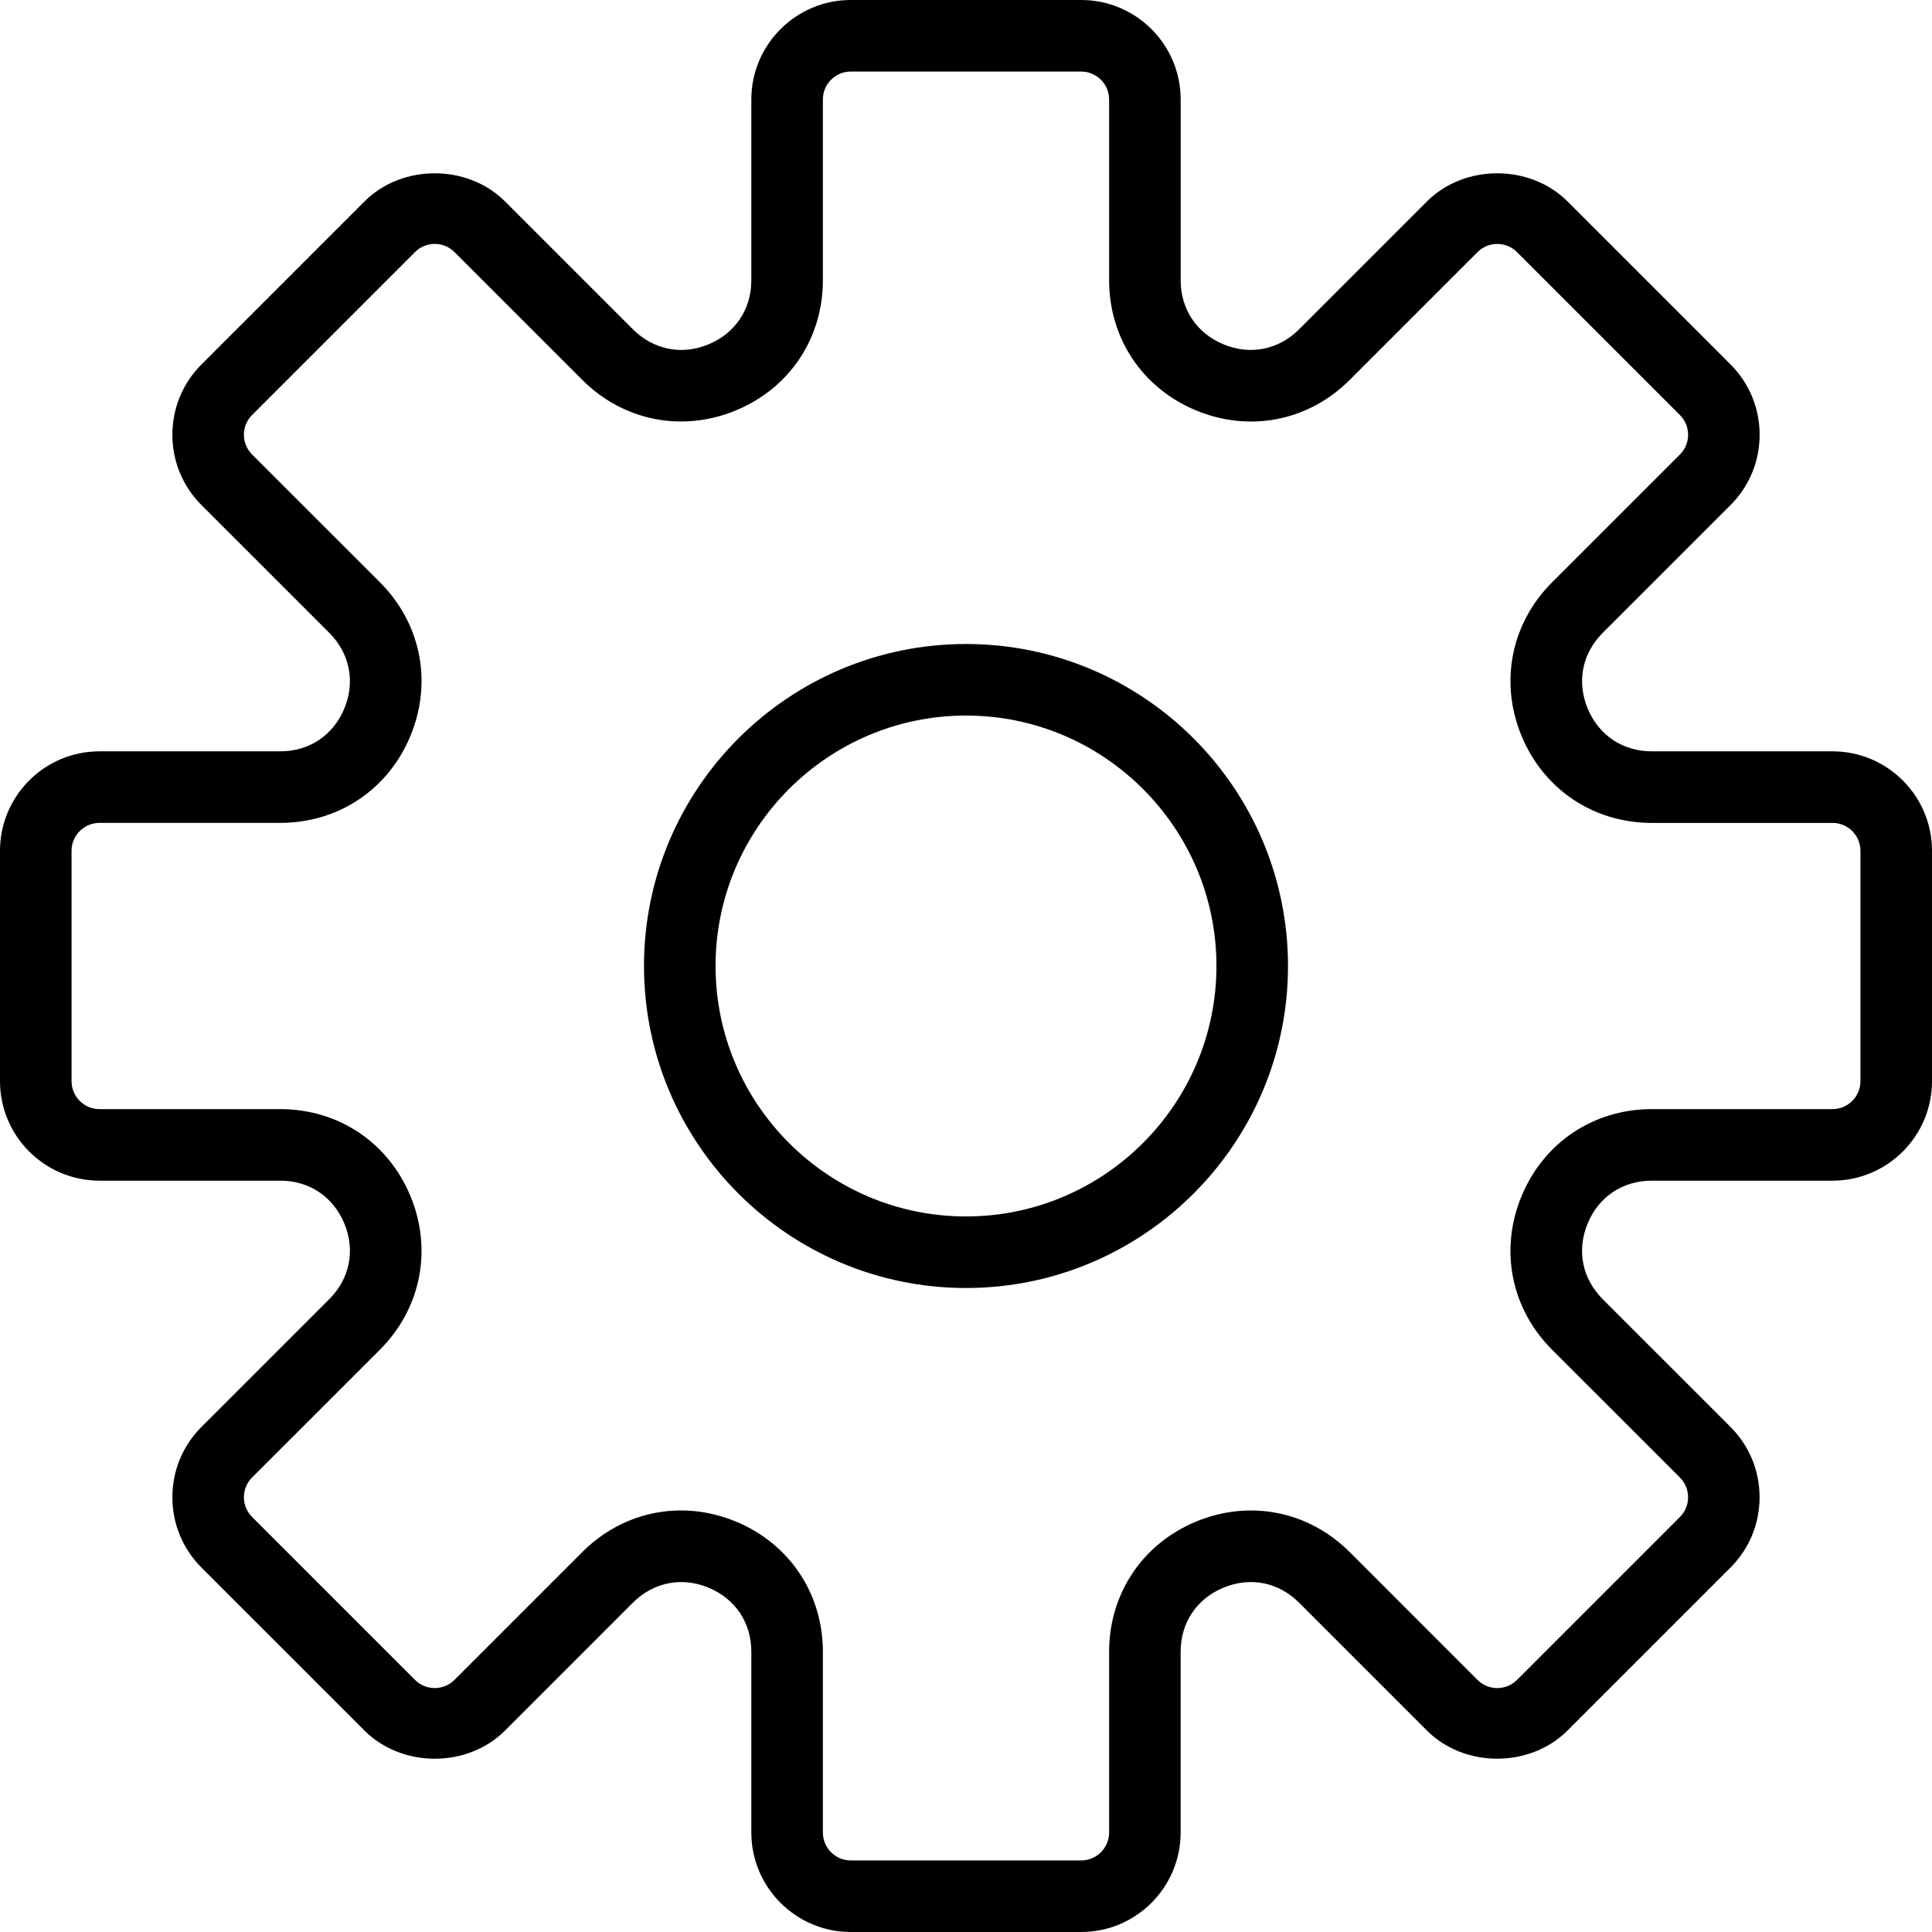
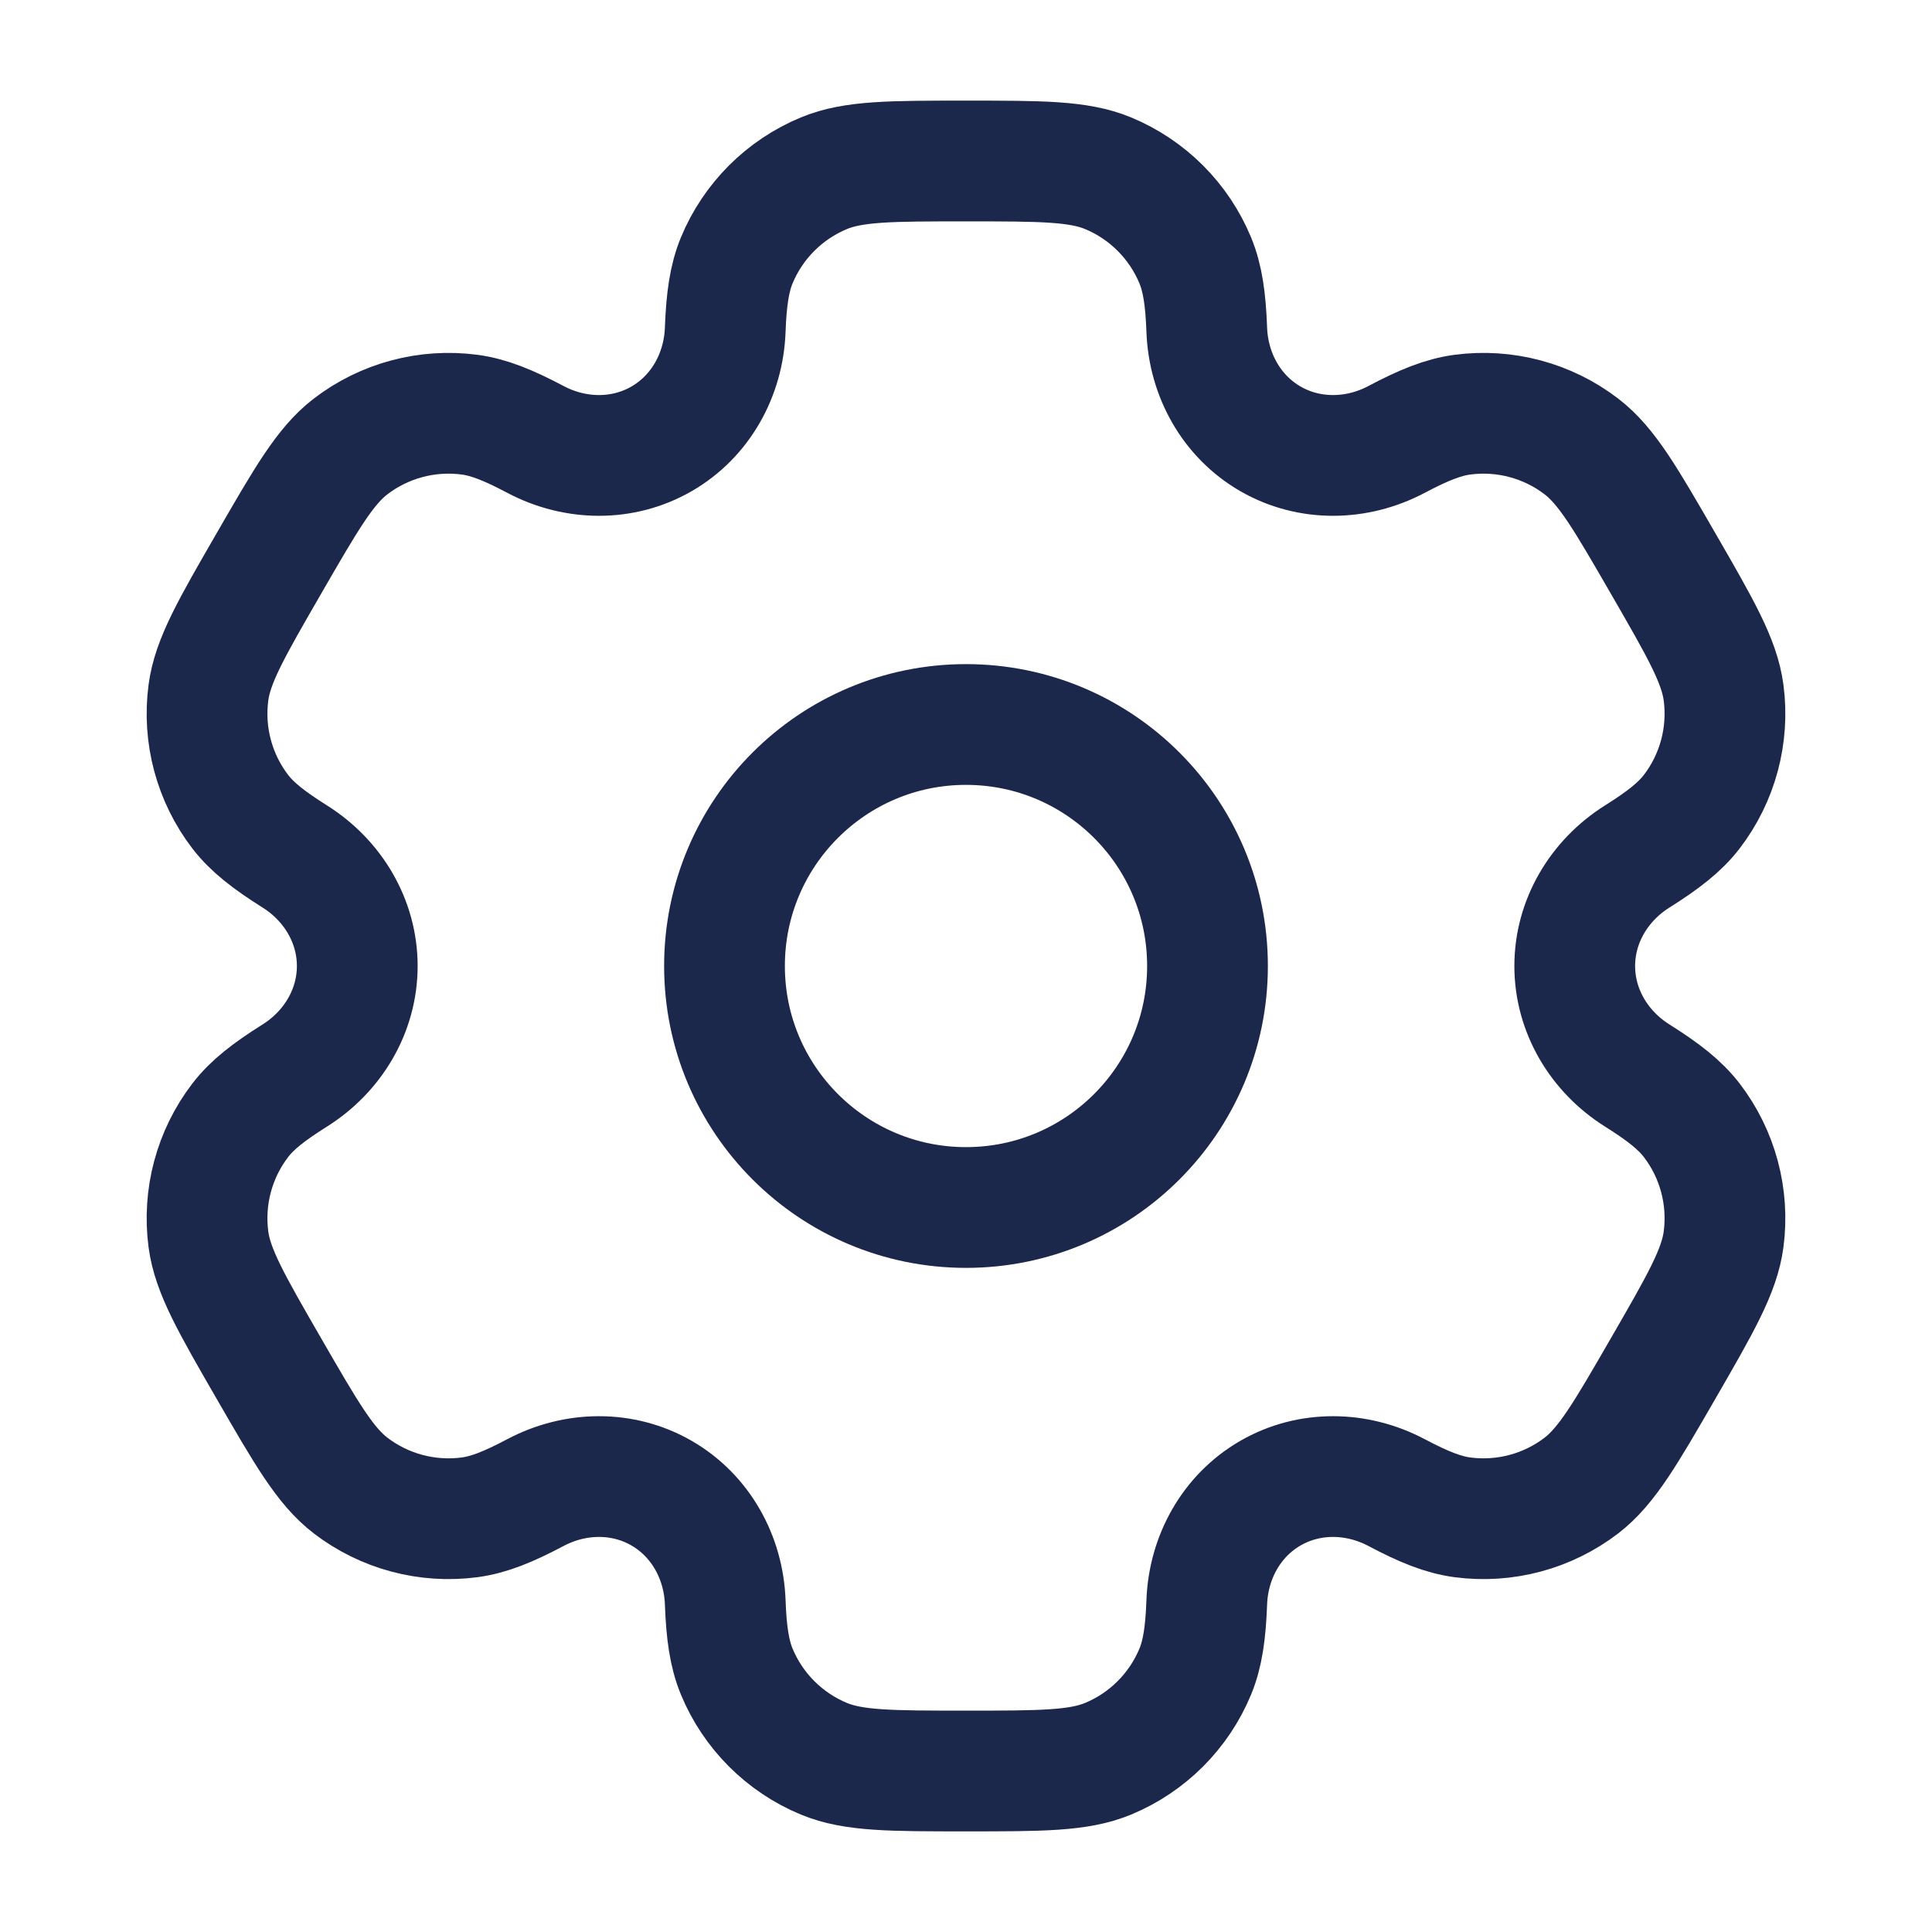
- <svg xmlns="http://www.w3.org/2000/svg" fill="#000000" height="800px" width="800px" version="1.1" id="Capa_1" viewBox="0 0 54 54" xml:space="preserve">
-   <g>
-     <path d="M51.22,21h-5.052c-0.812,0-1.481-0.447-1.792-1.197s-0.153-1.54,0.42-2.114l3.572-3.571   c0.525-0.525,0.814-1.224,0.814-1.966c0-0.743-0.289-1.441-0.814-1.967l-4.553-4.553c-1.05-1.05-2.881-1.052-3.933,0l-3.571,3.571   c-0.574,0.573-1.366,0.733-2.114,0.421C33.447,9.313,33,8.644,33,7.832V2.78C33,1.247,31.753,0,30.22,0H23.78   C22.247,0,21,1.247,21,2.78v5.052c0,0.812-0.447,1.481-1.197,1.792c-0.748,0.313-1.54,0.152-2.114-0.421l-3.571-3.571   c-1.052-1.052-2.883-1.05-3.933,0l-4.553,4.553c-0.525,0.525-0.814,1.224-0.814,1.967c0,0.742,0.289,1.44,0.814,1.966l3.572,3.571   c0.573,0.574,0.73,1.364,0.42,2.114S8.644,21,7.832,21H2.78C1.247,21,0,22.247,0,23.78v6.439C0,31.753,1.247,33,2.78,33h5.052   c0.812,0,1.481,0.447,1.792,1.197s0.153,1.54-0.42,2.114l-3.572,3.571c-0.525,0.525-0.814,1.224-0.814,1.966   c0,0.743,0.289,1.441,0.814,1.967l4.553,4.553c1.051,1.051,2.881,1.053,3.933,0l3.571-3.572c0.574-0.573,1.363-0.731,2.114-0.42   c0.75,0.311,1.197,0.98,1.197,1.792v5.052c0,1.533,1.247,2.78,2.78,2.78h6.439c1.533,0,2.78-1.247,2.78-2.78v-5.052   c0-0.812,0.447-1.481,1.197-1.792c0.751-0.312,1.54-0.153,2.114,0.42l3.571,3.572c1.052,1.052,2.883,1.05,3.933,0l4.553-4.553   c0.525-0.525,0.814-1.224,0.814-1.967c0-0.742-0.289-1.44-0.814-1.966l-3.572-3.571c-0.573-0.574-0.73-1.364-0.42-2.114   S45.356,33,46.168,33h5.052c1.533,0,2.78-1.247,2.78-2.78V23.78C54,22.247,52.753,21,51.22,21z M52,30.22   C52,30.65,51.65,31,51.22,31h-5.052c-1.624,0-3.019,0.932-3.64,2.432c-0.622,1.5-0.295,3.146,0.854,4.294l3.572,3.571   c0.305,0.305,0.305,0.8,0,1.104l-4.553,4.553c-0.304,0.304-0.799,0.306-1.104,0l-3.571-3.572c-1.149-1.149-2.794-1.474-4.294-0.854   c-1.5,0.621-2.432,2.016-2.432,3.64v5.052C31,51.65,30.65,52,30.22,52H23.78C23.35,52,23,51.65,23,51.22v-5.052   c0-1.624-0.932-3.019-2.432-3.64c-0.503-0.209-1.021-0.311-1.533-0.311c-1.014,0-1.997,0.4-2.761,1.164l-3.571,3.572   c-0.306,0.306-0.801,0.304-1.104,0l-4.553-4.553c-0.305-0.305-0.305-0.8,0-1.104l3.572-3.571c1.148-1.148,1.476-2.794,0.854-4.294   C10.851,31.932,9.456,31,7.832,31H2.78C2.35,31,2,30.65,2,30.22V23.78C2,23.35,2.35,23,2.78,23h5.052   c1.624,0,3.019-0.932,3.64-2.432c0.622-1.5,0.295-3.146-0.854-4.294l-3.572-3.571c-0.305-0.305-0.305-0.8,0-1.104l4.553-4.553   c0.304-0.305,0.799-0.305,1.104,0l3.571,3.571c1.147,1.147,2.792,1.476,4.294,0.854C22.068,10.851,23,9.456,23,7.832V2.78   C23,2.35,23.35,2,23.78,2h6.439C30.65,2,31,2.35,31,2.78v5.052c0,1.624,0.932,3.019,2.432,3.64   c1.502,0.622,3.146,0.294,4.294-0.854l3.571-3.571c0.306-0.305,0.801-0.305,1.104,0l4.553,4.553c0.305,0.305,0.305,0.8,0,1.104   l-3.572,3.571c-1.148,1.148-1.476,2.794-0.854,4.294c0.621,1.5,2.016,2.432,3.64,2.432h5.052C51.65,23,52,23.35,52,23.78V30.22z" />
-     <path d="M27,18c-4.963,0-9,4.037-9,9s4.037,9,9,9s9-4.037,9-9S31.963,18,27,18z M27,34c-3.859,0-7-3.141-7-7s3.141-7,7-7   s7,3.141,7,7S30.859,34,27,34z" />
-   </g>
+ <svg xmlns="http://www.w3.org/2000/svg" width="800px" height="800px" viewBox="0 0 24 24" fill="none">
+   <circle cx="12" cy="12" r="3" stroke="#1C274C" stroke-width="1.5" />
+   <path d="M13.765 2.152C13.398 2 12.932 2 12 2C11.068 2 10.602 2 10.235 2.152C9.745 2.355 9.355 2.745 9.152 3.235C9.06 3.458 9.023 3.719 9.009 4.098C8.988 4.656 8.702 5.172 8.219 5.451C7.736 5.73 7.146 5.72 6.652 5.459C6.316 5.281 6.073 5.183 5.833 5.151C5.307 5.082 4.775 5.224 4.354 5.547C4.039 5.789 3.806 6.193 3.34 7C2.874 7.807 2.641 8.21 2.589 8.605C2.52 9.131 2.662 9.663 2.985 10.084C3.133 10.276 3.34 10.437 3.661 10.639C4.134 10.936 4.438 11.442 4.438 12C4.438 12.558 4.134 13.064 3.661 13.361C3.34 13.563 3.132 13.724 2.985 13.916C2.662 14.337 2.52 14.869 2.589 15.395C2.641 15.789 2.874 16.193 3.34 17C3.806 17.807 4.039 18.211 4.354 18.453C4.775 18.776 5.307 18.918 5.833 18.849C6.073 18.817 6.316 18.719 6.652 18.541C7.145 18.28 7.736 18.27 8.219 18.549C8.702 18.828 8.988 19.344 9.009 19.902C9.023 20.282 9.06 20.542 9.152 20.765C9.355 21.255 9.745 21.645 10.235 21.848C10.602 22 11.068 22 12 22C12.932 22 13.398 22 13.765 21.848C14.255 21.645 14.645 21.255 14.848 20.765C14.94 20.542 14.977 20.282 14.991 19.902C15.012 19.344 15.298 18.828 15.781 18.549C16.264 18.27 16.854 18.28 17.348 18.541C17.684 18.719 17.927 18.817 18.167 18.849C18.693 18.918 19.225 18.776 19.646 18.453C19.961 18.21 20.194 17.807 20.66 17C21.126 16.193 21.359 15.789 21.411 15.395C21.48 14.869 21.338 14.337 21.015 13.916C20.867 13.724 20.66 13.563 20.339 13.361C19.866 13.064 19.562 12.558 19.562 12C19.562 11.442 19.866 10.936 20.339 10.639C20.66 10.437 20.867 10.276 21.015 10.084C21.338 9.663 21.48 9.131 21.411 8.605C21.359 8.211 21.126 7.807 20.66 7C20.194 6.193 19.961 5.789 19.646 5.547C19.225 5.224 18.693 5.082 18.167 5.151C17.927 5.183 17.684 5.281 17.348 5.459C16.855 5.72 16.264 5.73 15.781 5.451C15.298 5.172 15.012 4.656 14.991 4.098C14.977 3.718 14.94 3.458 14.848 3.235C14.645 2.745 14.255 2.355 13.765 2.152Z" stroke="#1C274C" stroke-width="1.5" />
</svg>
